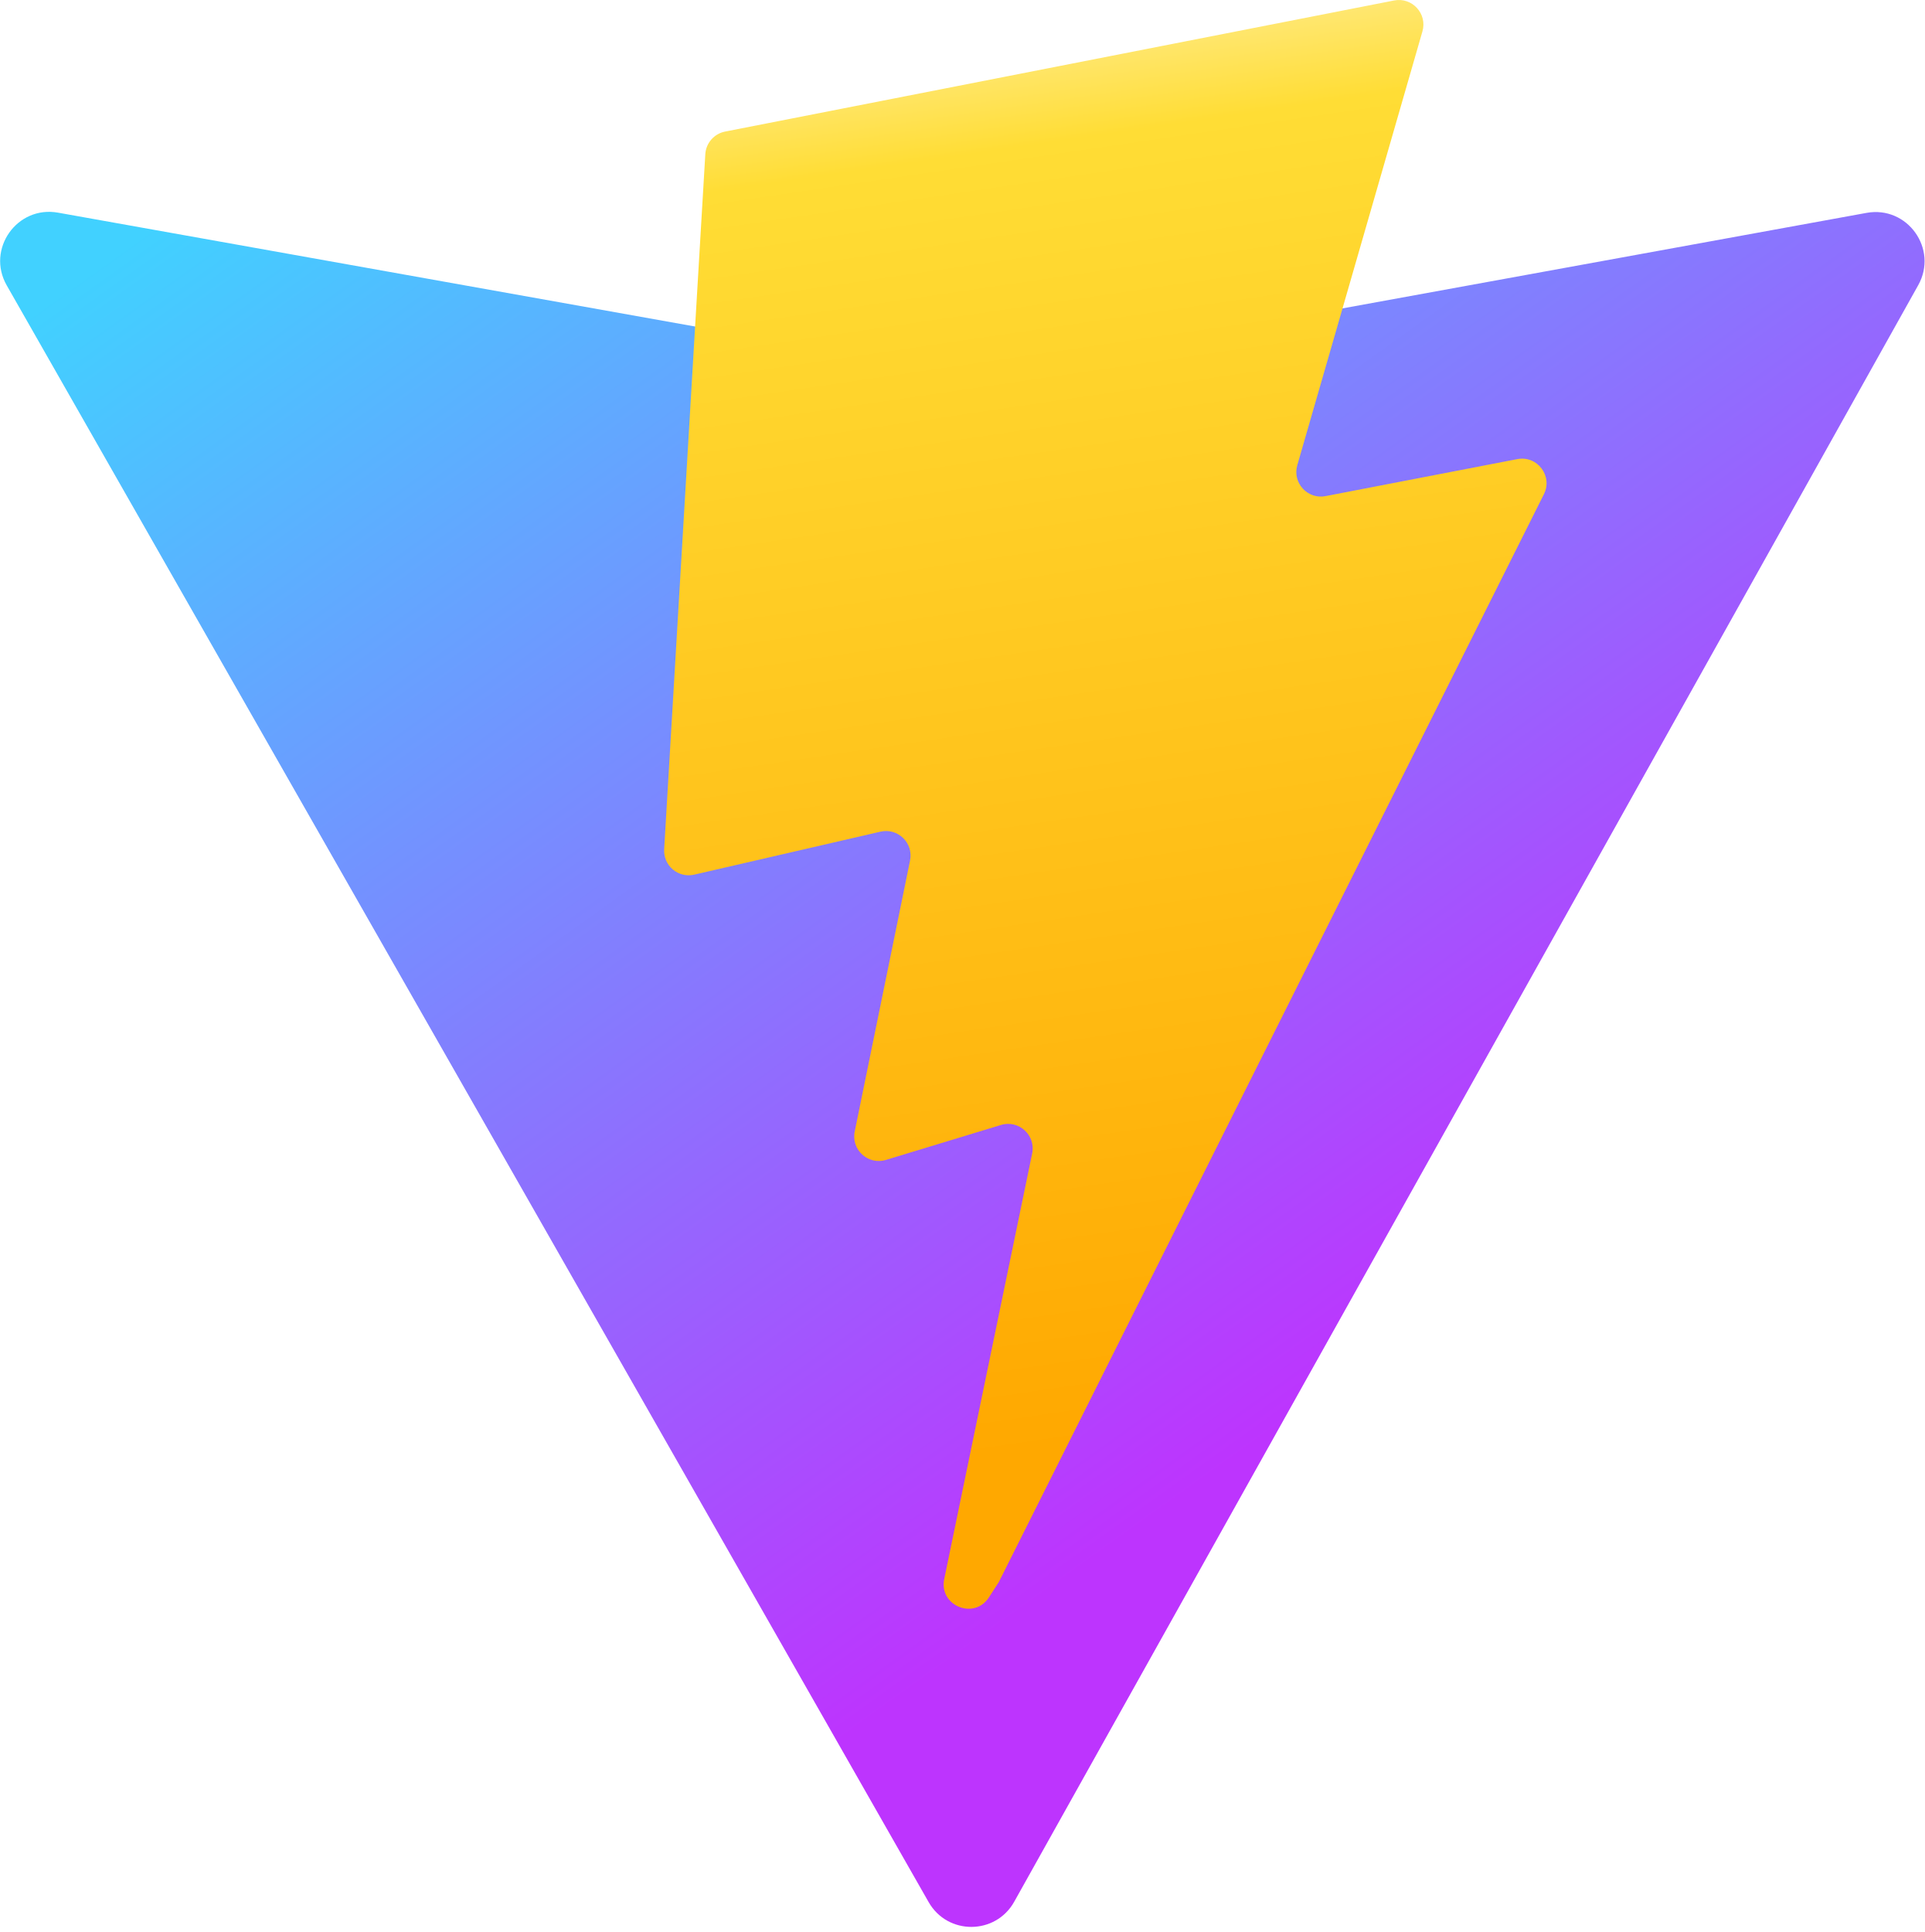
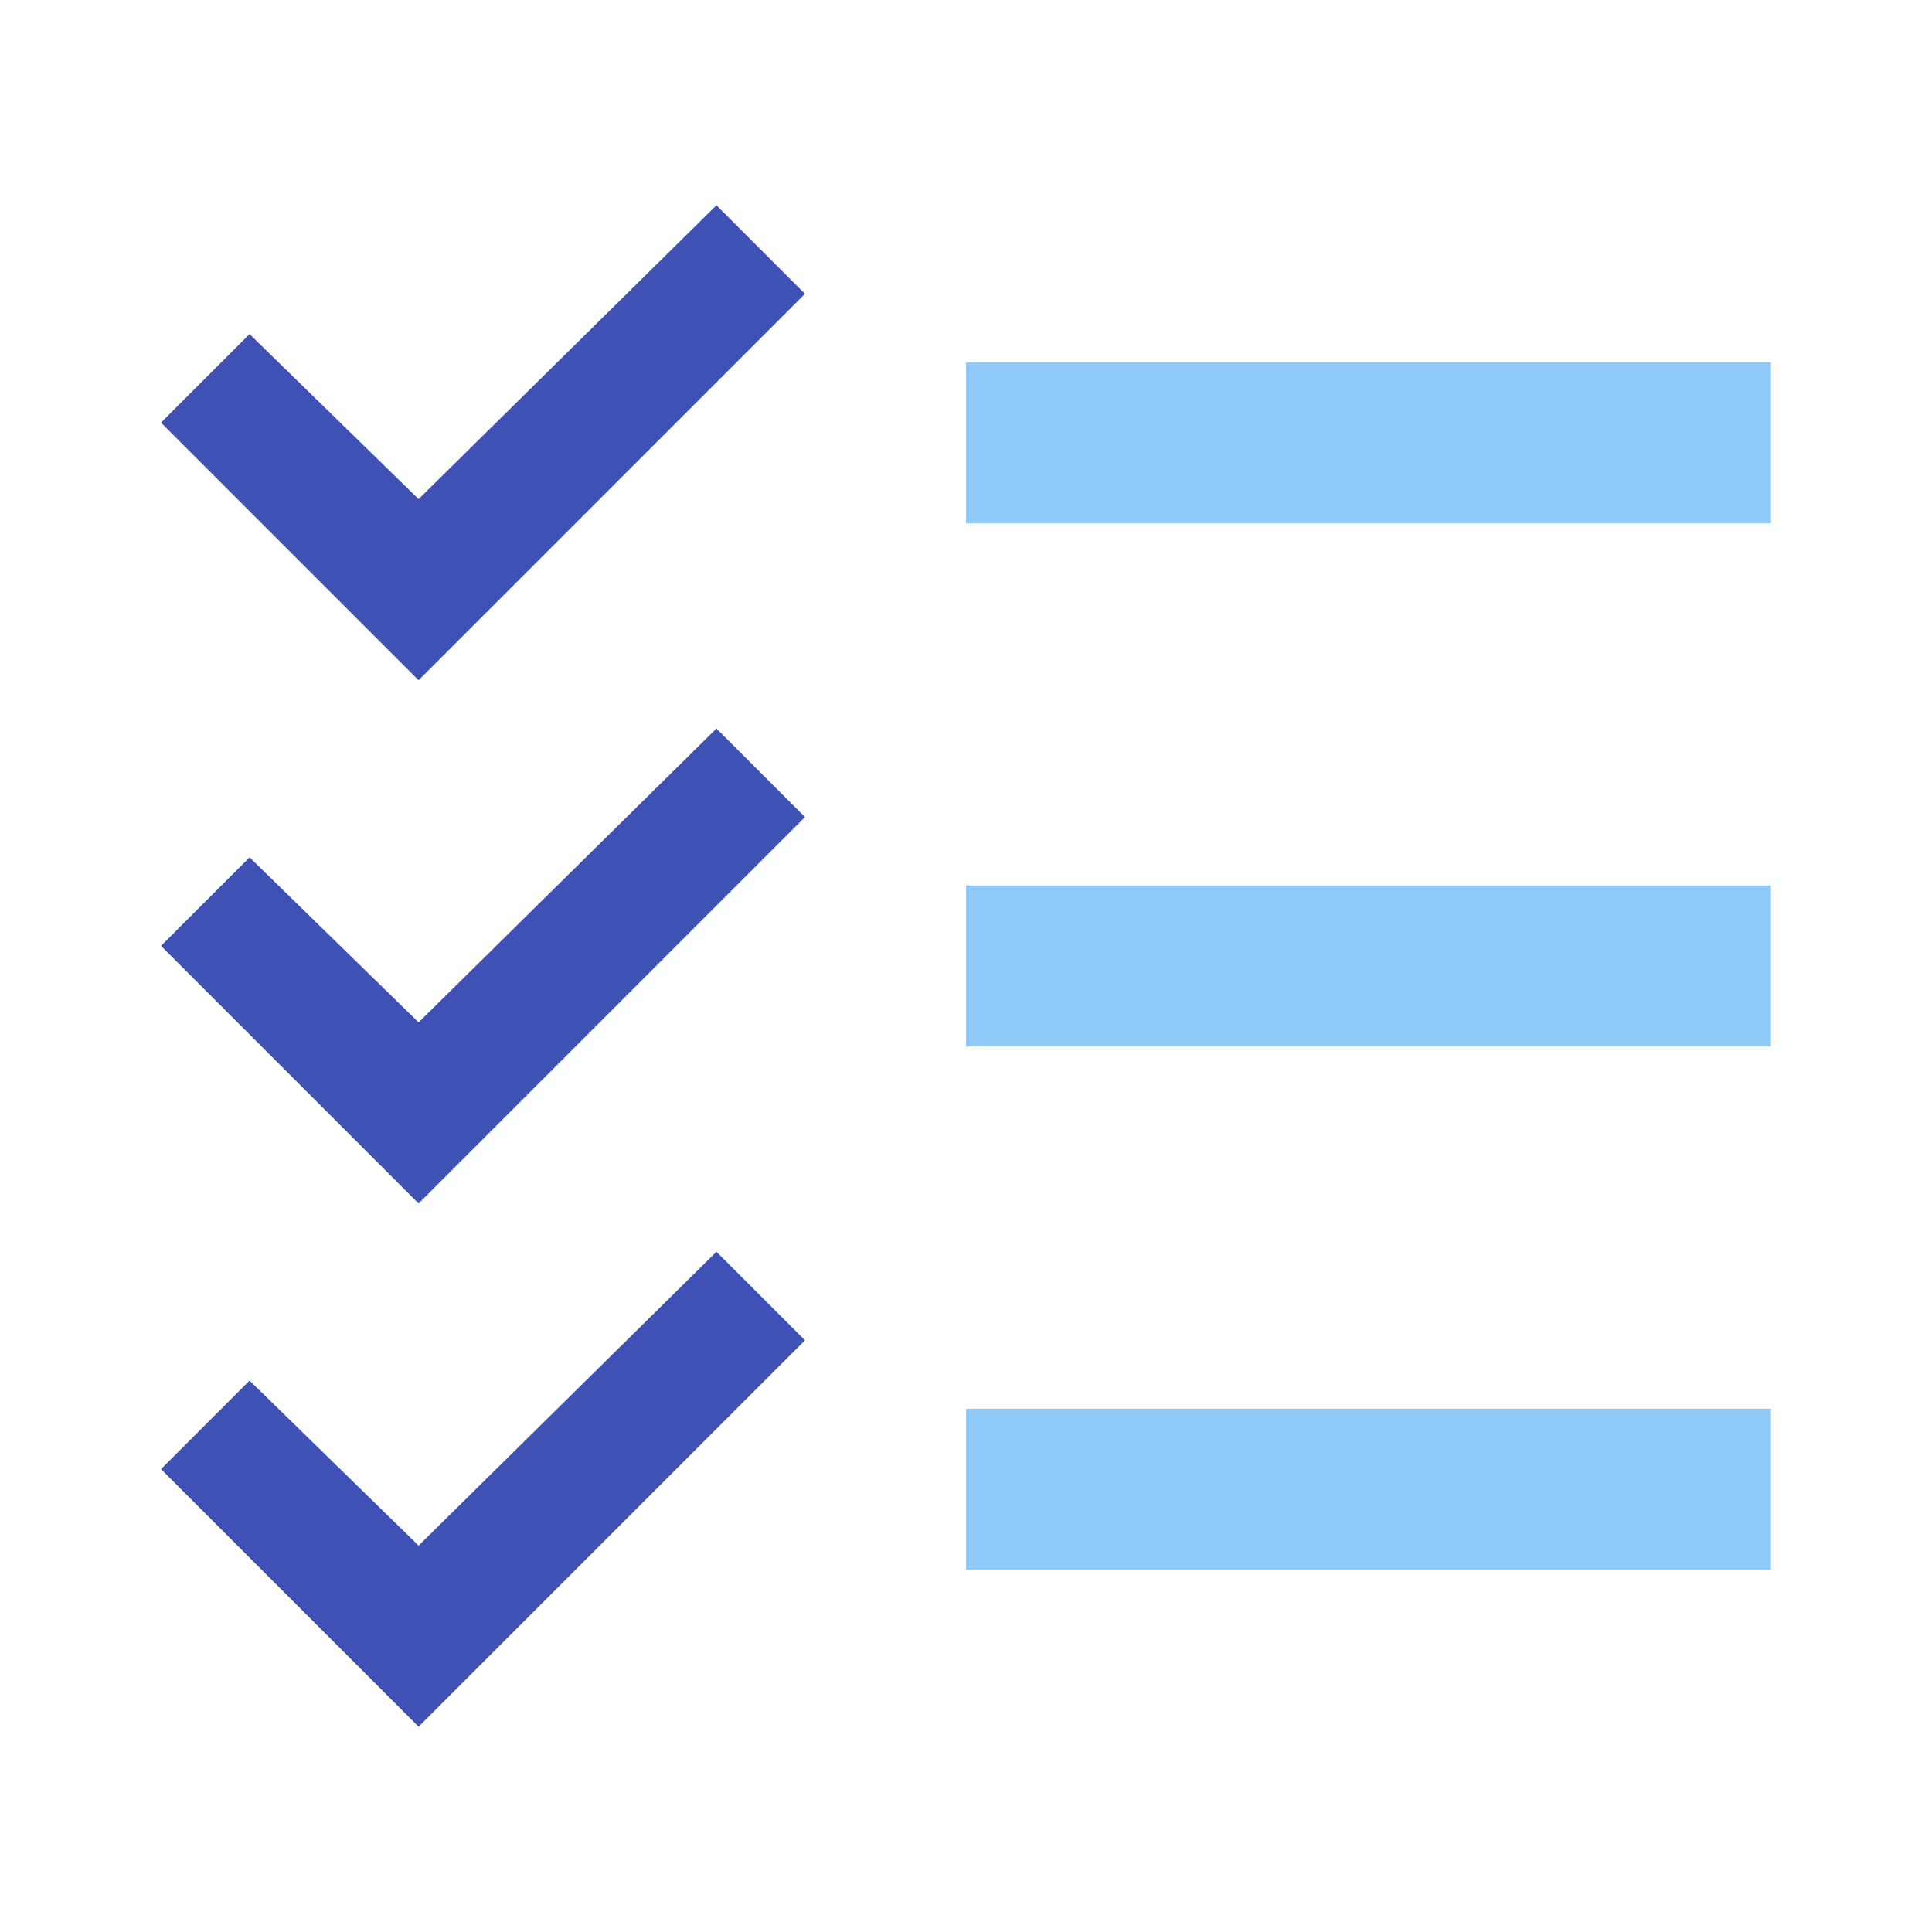
- <svg xmlns="http://www.w3.org/2000/svg" aria-hidden="true" role="img" class="iconify iconify--logos" width="31.88" height="32" preserveAspectRatio="xMidYMid meet" viewBox="0 0 256 257">
-   <defs>
-     <linearGradient id="IconifyId1813088fe1fbc01fb466" x1="-.828%" x2="57.636%" y1="7.652%" y2="78.411%">
-       <stop offset="0%" stop-color="#41D1FF" />
-       <stop offset="100%" stop-color="#BD34FE" />
-     </linearGradient>
-     <linearGradient id="IconifyId1813088fe1fbc01fb467" x1="43.376%" x2="50.316%" y1="2.242%" y2="89.03%">
-       <stop offset="0%" stop-color="#FFEA83" />
-       <stop offset="8.333%" stop-color="#FFDD35" />
-       <stop offset="100%" stop-color="#FFA800" />
-     </linearGradient>
-   </defs>
-   <path fill="url(#IconifyId1813088fe1fbc01fb466)" d="M255.153 37.938L134.897 252.976c-2.483 4.44-8.862 4.466-11.382.048L.875 37.958c-2.746-4.814 1.371-10.646 6.827-9.67l120.385 21.517a6.537 6.537 0 0 0 2.322-.004l117.867-21.483c5.438-.991 9.574 4.796 6.877 9.62Z" />
-   <path fill="url(#IconifyId1813088fe1fbc01fb467)" d="M185.432.063L96.44 17.501a3.268 3.268 0 0 0-2.634 3.014l-5.474 92.456a3.268 3.268 0 0 0 3.997 3.378l24.777-5.718c2.318-.535 4.413 1.507 3.936 3.838l-7.361 36.047c-.495 2.426 1.782 4.5 4.151 3.78l15.304-4.649c2.372-.72 4.652 1.36 4.15 3.788l-11.698 56.621c-.732 3.542 3.979 5.473 5.943 2.437l1.313-2.028l72.516-144.72c1.215-2.423-.88-5.186-3.54-4.672l-25.505 4.922c-2.396.462-4.435-1.77-3.759-4.114l16.646-57.705c.677-2.35-1.37-4.583-3.769-4.113Z" />
+ <svg xmlns="http://www.w3.org/2000/svg" enable-background="new 0 0 48 48" viewBox="0 0 48 48">
+   <g fill="#3f51b5">
+     <path d="m17.8 18.1-7.4 7.3-4.2-4.1-2.2 2.2 6.4 6.4 9.6-9.6z" />
+     <path d="m17.8 5.1-7.4 7.3-4.2-4.1-2.2 2.2 6.4 6.4 9.6-9.6z" />
+     <path d="m17.8 31.1-7.4 7.3-4.2-4.1-2.2 2.2 6.4 6.4 9.6-9.6z" />
+   </g>
+   <g fill="#90caf9">
+     <path d="m24 22h20v4h-20z" />
+     <path d="m24 9h20v4h-20z" />
+     <path d="m24 35h20v4h-20z" />
+   </g>
</svg>
